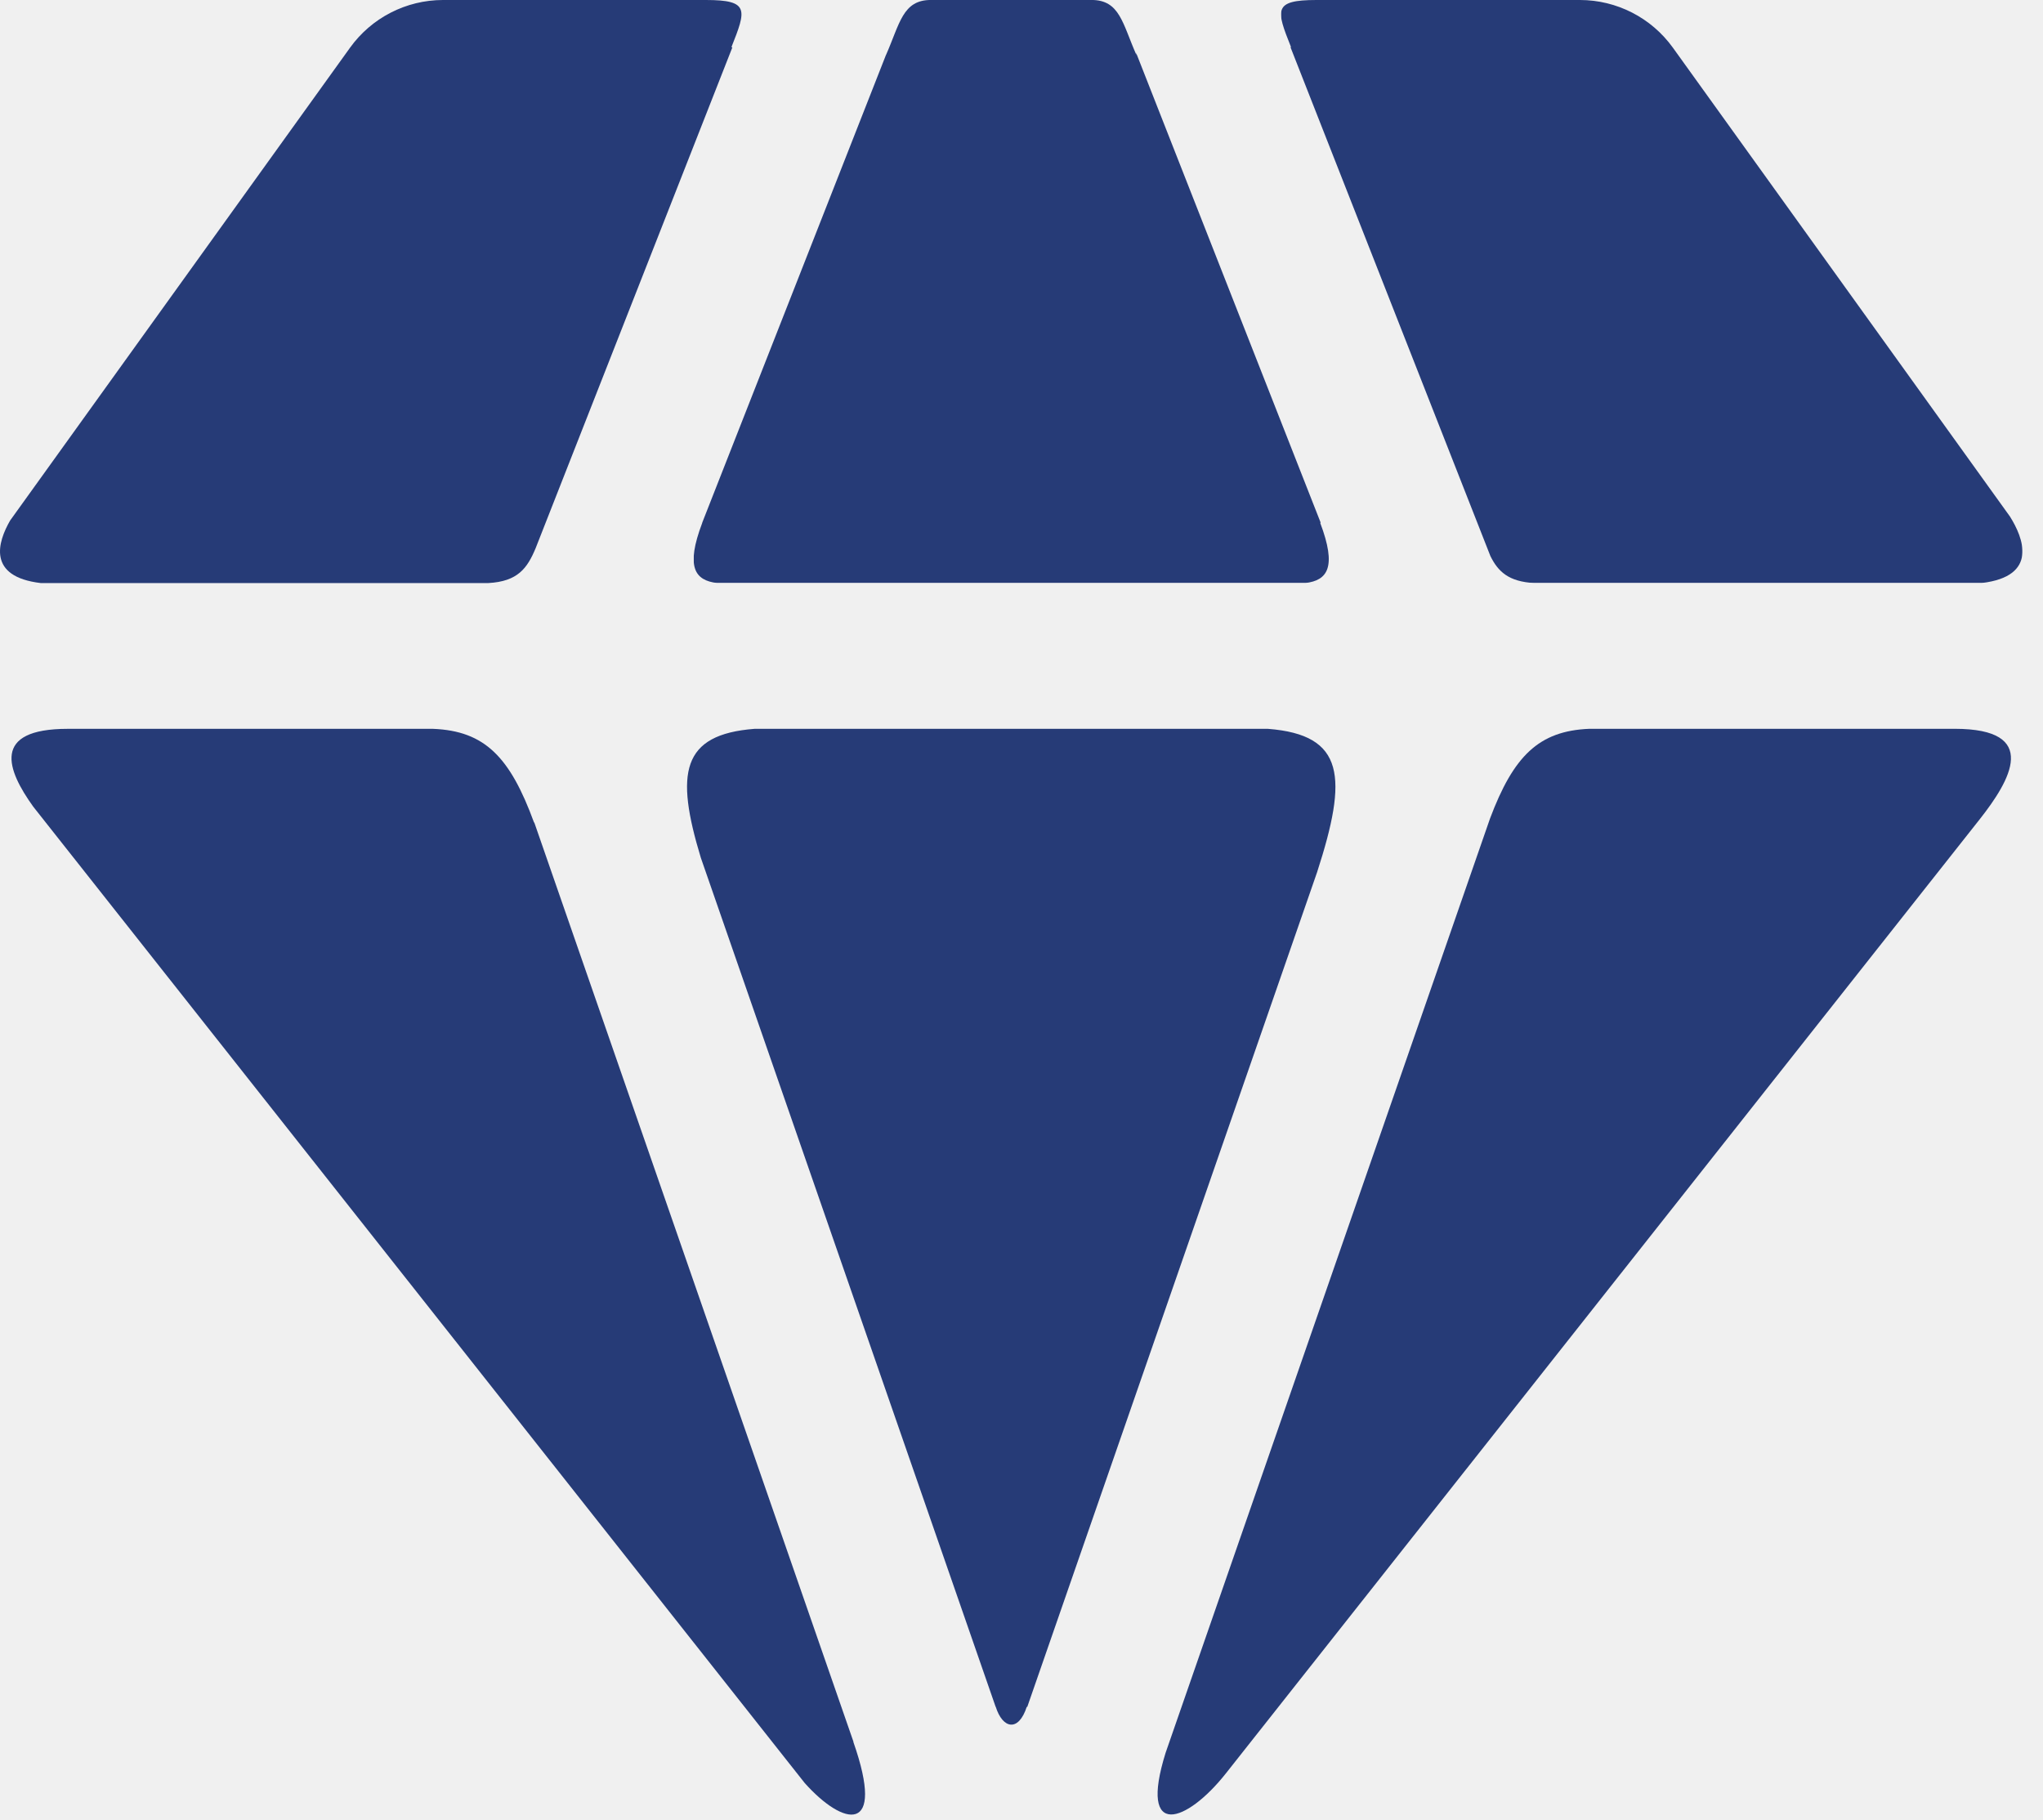
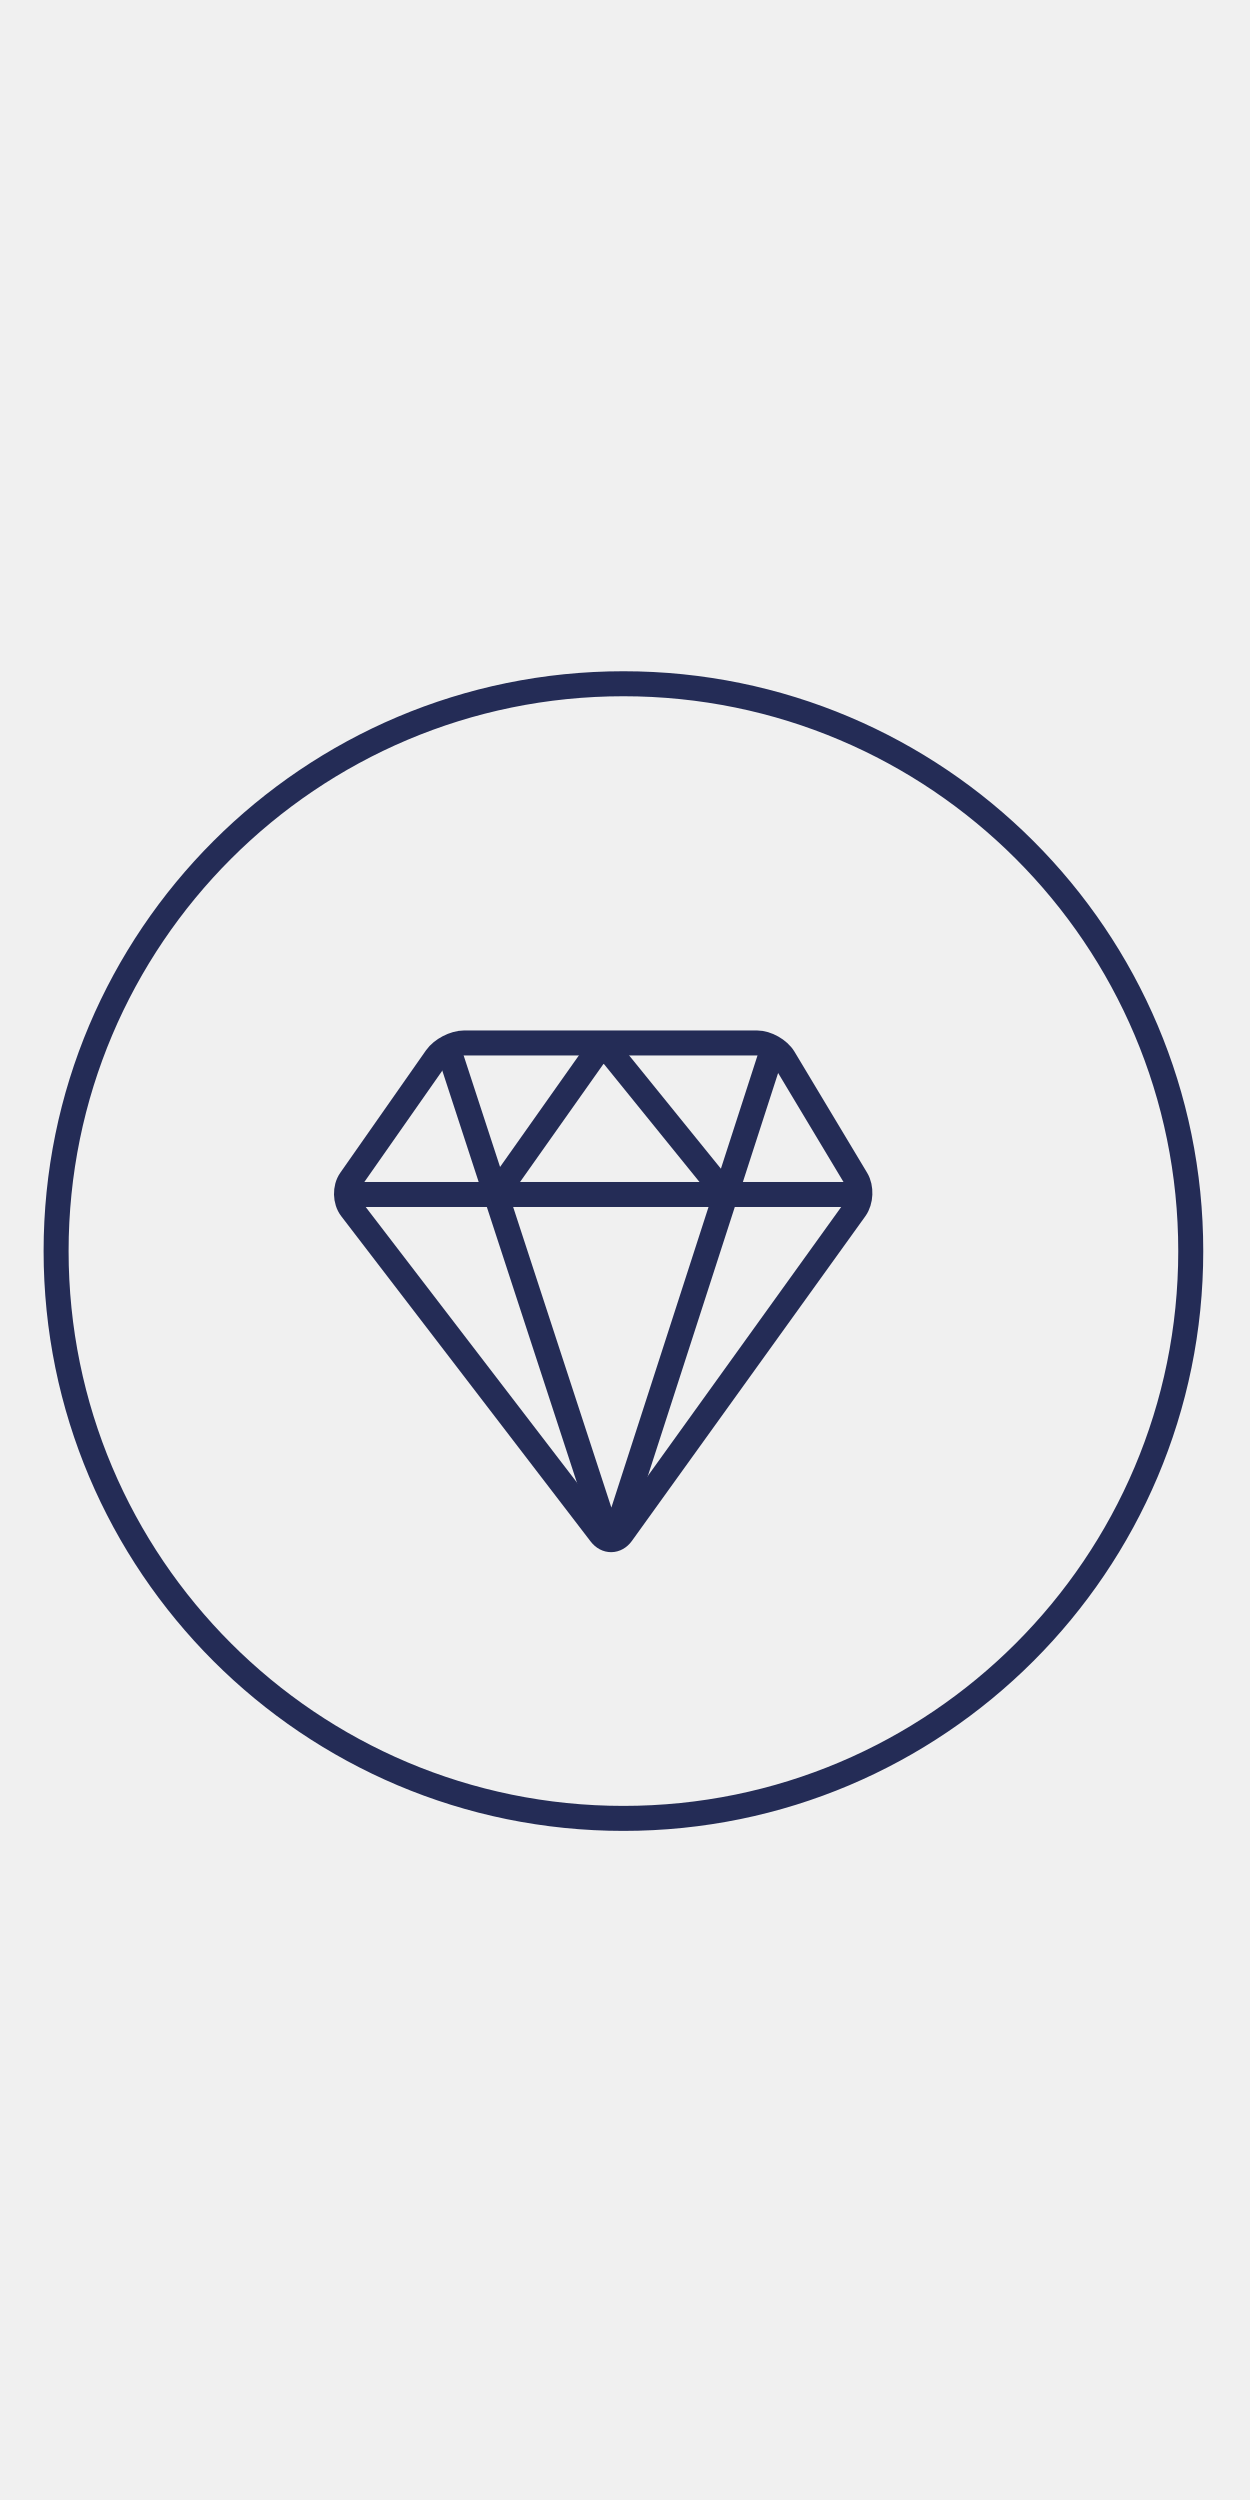
- <svg xmlns="http://www.w3.org/2000/svg" xmlns:xlink="http://www.w3.org/1999/xlink" width="73" height="65" viewBox="0 0 73 65">
-   <defs>
-     <path id="a" d="M.772.164h26.493v20.833H.772V.164z" />
-     <path id="c" d="M.786.164H23.48v20.833H.786V.164z" />
-   </defs>
-   <g fill="none" fill-rule="evenodd">
-     <path fill="#263B77" d="M53.239 29.252l-11.59 33.376c-.98 3.135.762 2.493 2.15.74L70.733 29.28c1.105-1.4 2.182-3.24-.89-3.24h-13.05c-1.816.073-2.715.98-3.554 3.211" />
-     <g transform="translate(45 -.164)">
-       <mask id="b" fill="#fff">
-         <use xlink:href="#a" />
-       </mask>
-       <path fill="#263B77" d="M1.13 1.846l-.018.006L8.254 20.03c.275.559.654.917 1.567.966h15.986c2.05-.243 1.481-1.631 1.012-2.377L14.774 1.866A4.096 4.096 0 0 0 11.457.164H2.04C.48.164.601.517 1.13 1.846" mask="url(#b)" />
+ <svg xmlns="http://www.w3.org/2000/svg" version="1.1" x="0px" y="0px" width="100px" height="200px" viewBox="0 0 100 100" enable-background="new 0 0 100 100" xml:space="preserve">
+   <g id="Calque_1">
+     <g>
+       <path fill="none" stroke="#242C56" stroke-width="2" stroke-miterlimit="10" d="M34.9,34.598c0.447-0.638,1.45-1.161,2.229-1.161    h23.428c0.779,0,1.745,0.547,2.146,1.215l5.814,9.692c0.401,0.668,0.357,1.732-0.098,2.365l-18.68,25.982    c-0.455,0.633-1.215,0.645-1.689,0.026L28.09,46.683c-0.474-0.619-0.497-1.647-0.05-2.285L34.9,34.598z" />
    </g>
-     <path fill="#263B77" d="M25.227 0h-9.402a4.094 4.094 0 0 0-3.316 1.702L.363 18.596c-.444.768-.833 2.009 1.095 2.237h15.987c1.06-.057 1.397-.532 1.696-1.251l7.027-17.888-.032-.012c.529-1.33.65-1.682-.91-1.682M1.187 28.821l27.565 34.884c1.385 1.552 2.917 1.888 1.737-1.474l.01.011-11.408-32.855-.008.004c-.856-2.339-1.756-3.276-3.611-3.35H2.423c-2.746 0-2.177 1.47-1.236 2.78m44.118-2.78H26.96c-2.615.203-2.838 1.578-1.918 4.607l10.535 30.34.001-.009c.244.787.814.923 1.112 0l.013.017 10.36-29.835c1.098-3.388 1.001-4.906-1.758-5.12" />
-     <g transform="translate(24 -.164)">
-       <mask id="d" fill="#fff">
-         <use xlink:href="#c" />
-       </mask>
-       <path fill="#263B77" d="M7.658 2.13l.002-.01-6.57 16.724h.003c-.603 1.592-.262 2.057.53 2.152h21.02c.79-.095 1.132-.56.53-2.151l.018-.003-6.598-16.796.014.085C16.11 1.008 16.015.163 15.003.163h-5.74c-1.013 0-1.109.845-1.605 1.967" mask="url(#d)" />
+     <g>
+       <path fill="none" stroke="#242C56" stroke-width="2" stroke-miterlimit="10" d="M61.975,33.437L49.35,72.493    c-0.24,0.742-0.634,0.742-0.876,0.002L35.712,33.437" />
+     </g>
+     <g>
+       <line fill="none" stroke="#242C56" stroke-width="2" stroke-miterlimit="10" x1="27.228" y1="45.559" x2="69.248" y2="45.559" />
+     </g>
+     <g>
+       <path fill="none" stroke="#242C56" stroke-width="2" stroke-miterlimit="10" d="M39.673,45.559l7.747-10.964    c0.45-0.636,1.219-0.662,1.71-0.056l8.927,11.021" />
+     </g>
+     <circle fill="none" stroke="#242C56" stroke-width="2" stroke-miterlimit="10" cx="49.874" cy="50.086" r="45.386" />
+   </g>
+   <g id="Calque_2" display="none">
+     <circle display="inline" fill="none" stroke="#242C56" stroke-width="2" stroke-miterlimit="10" cx="49.517" cy="49.816" r="45.415" />
+     <rect x="28.069" y="28.356" display="inline" fill="none" stroke="#242C56" stroke-width="2" stroke-miterlimit="10" width="42.453" height="46.09" />
+     <rect x="34.76" y="35.229" display="inline" fill="none" stroke="#242C56" stroke-width="2" stroke-miterlimit="10" width="29.514" height="33.153" />
+     <path display="inline" fill="#FFFFFF" stroke="#242C56" stroke-width="2" stroke-miterlimit="10" d="M53.453,40.743   c0-2.345-1.901-4.246-4.245-4.246c-2.345,0-4.246,1.9-4.246,4.246h-3.728V25.122h16.123v15.622H53.453z" />
+     <path display="inline" fill="none" stroke="#242C56" stroke-width="2" stroke-miterlimit="10" d="M40.704,25.475" />
+     <g display="inline">
+       <path fill="none" stroke="#242C56" stroke-width="2" stroke-miterlimit="10" d="M44.975,53.119l3.383,4.021    c0.502,0.597,1.329,0.602,1.837,0.011l7.162-8.326" />
    </g>
  </g>
+   <g id="Calque_3" display="none">
+     <polygon display="inline" fill="none" stroke="#242C56" stroke-width="2" stroke-miterlimit="10" points="50.609,43.254    30.016,57.321 50.678,70.164 71.2,56.711  " />
+     <circle display="inline" fill="none" stroke="#242C56" stroke-width="2" stroke-miterlimit="10" cx="49.517" cy="49.982" r="45.801" />
+     <polygon display="inline" fill="#FFFFFF" stroke="#242C56" stroke-width="2" stroke-miterlimit="10" points="51.353,36.487    30.761,50.553 51.423,63.396 71.941,49.942  " />
+     <polygon display="inline" fill="#FFFFFF" stroke="#242C56" stroke-width="2" stroke-miterlimit="10" points="50.535,29.799    29.945,43.867 50.609,56.711 71.127,43.254  " />
+   </g>
+   <g id="Calque_4" display="none">
+     <circle display="inline" fill="none" stroke="#242C56" stroke-width="2" stroke-miterlimit="10" cx="49.618" cy="49.793" r="45.342" />
+     <path display="inline" fill="none" stroke="#242C56" stroke-width="2" stroke-miterlimit="10" d="M63.878,43.926   c0-8.694-7.048-15.742-15.743-15.742c-8.694,0-15.742,7.048-15.742,15.742c0,6.194,3.578,11.549,8.779,14.12v10.705h13.926V58.046   C60.299,55.476,63.878,50.12,63.878,43.926z" />
+     <line display="inline" fill="none" stroke="#242C56" stroke-width="2" stroke-miterlimit="10" x1="41.172" y1="63.906" x2="55.098" y2="63.906" />
+     <polyline display="inline" fill="none" stroke="#242C56" stroke-width="2" stroke-miterlimit="10" points="39.355,43.623    43.593,48.467 48.135,43.623 52.676,48.467 56.914,43.623  " />
+     <line display="inline" fill="none" stroke="#242C56" stroke-width="2" stroke-miterlimit="10" x1="47.142" y1="72.687" x2="50.744" y2="72.687" />
+   </g>
</svg>
